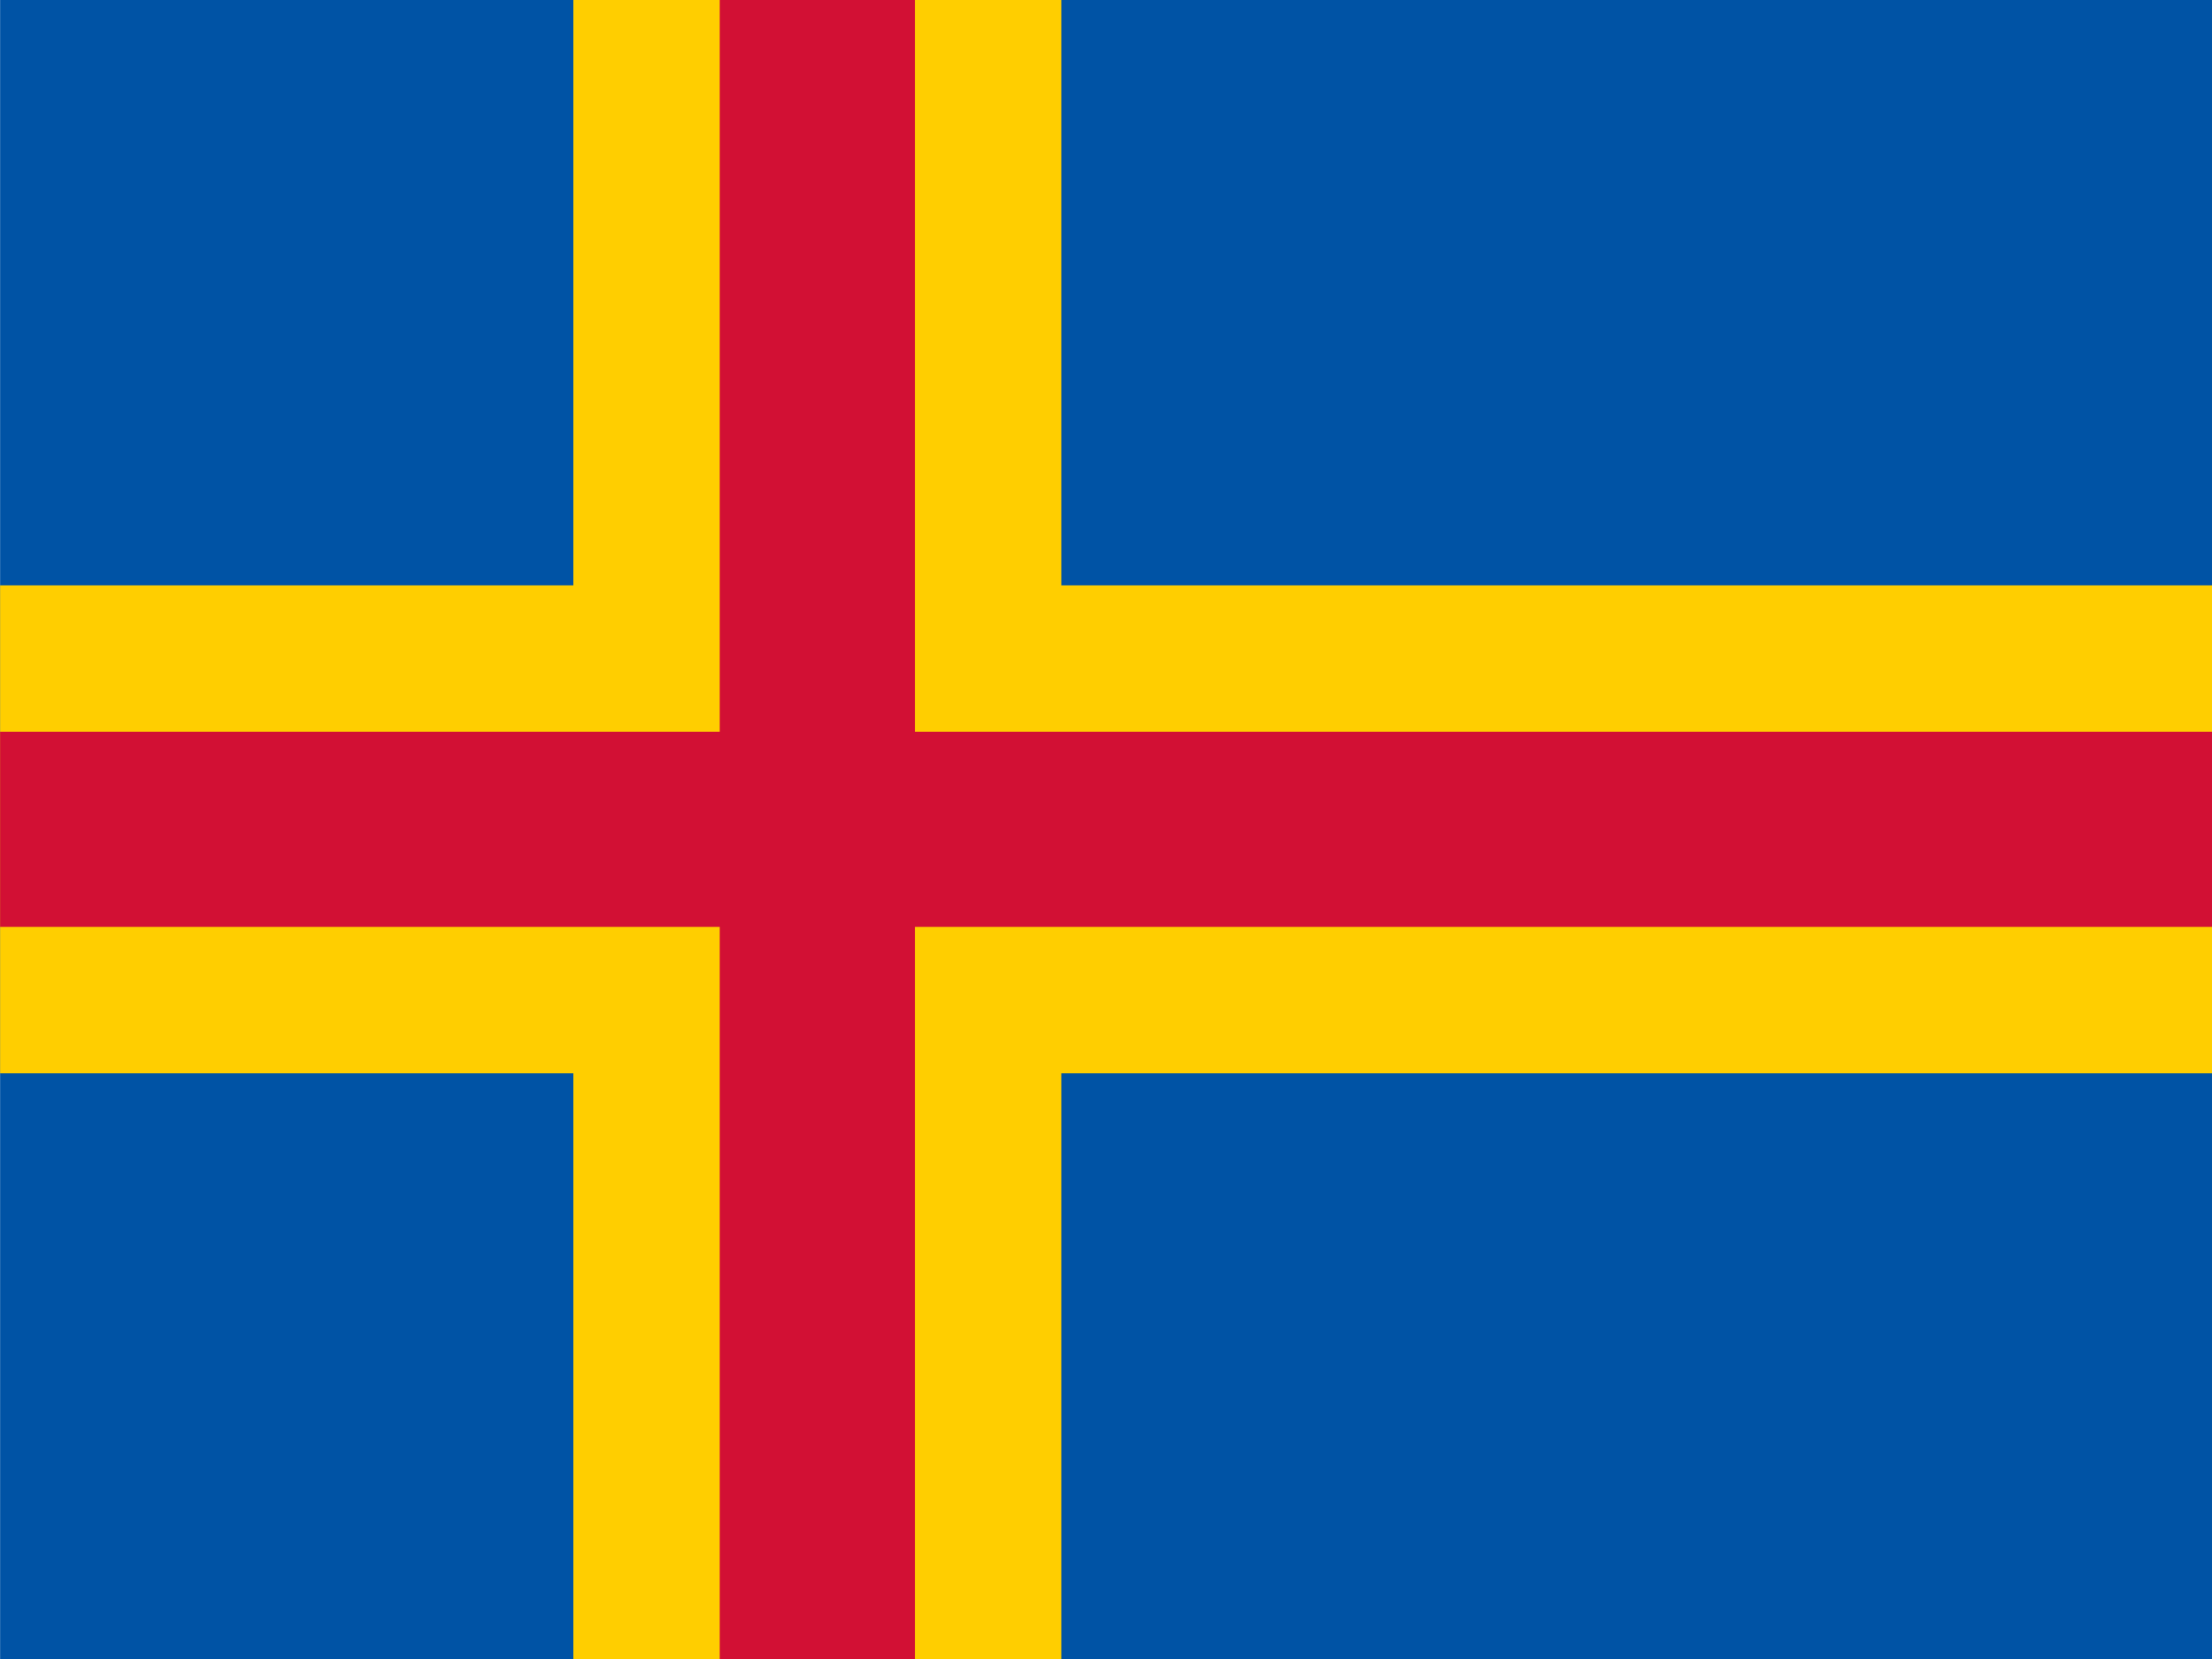
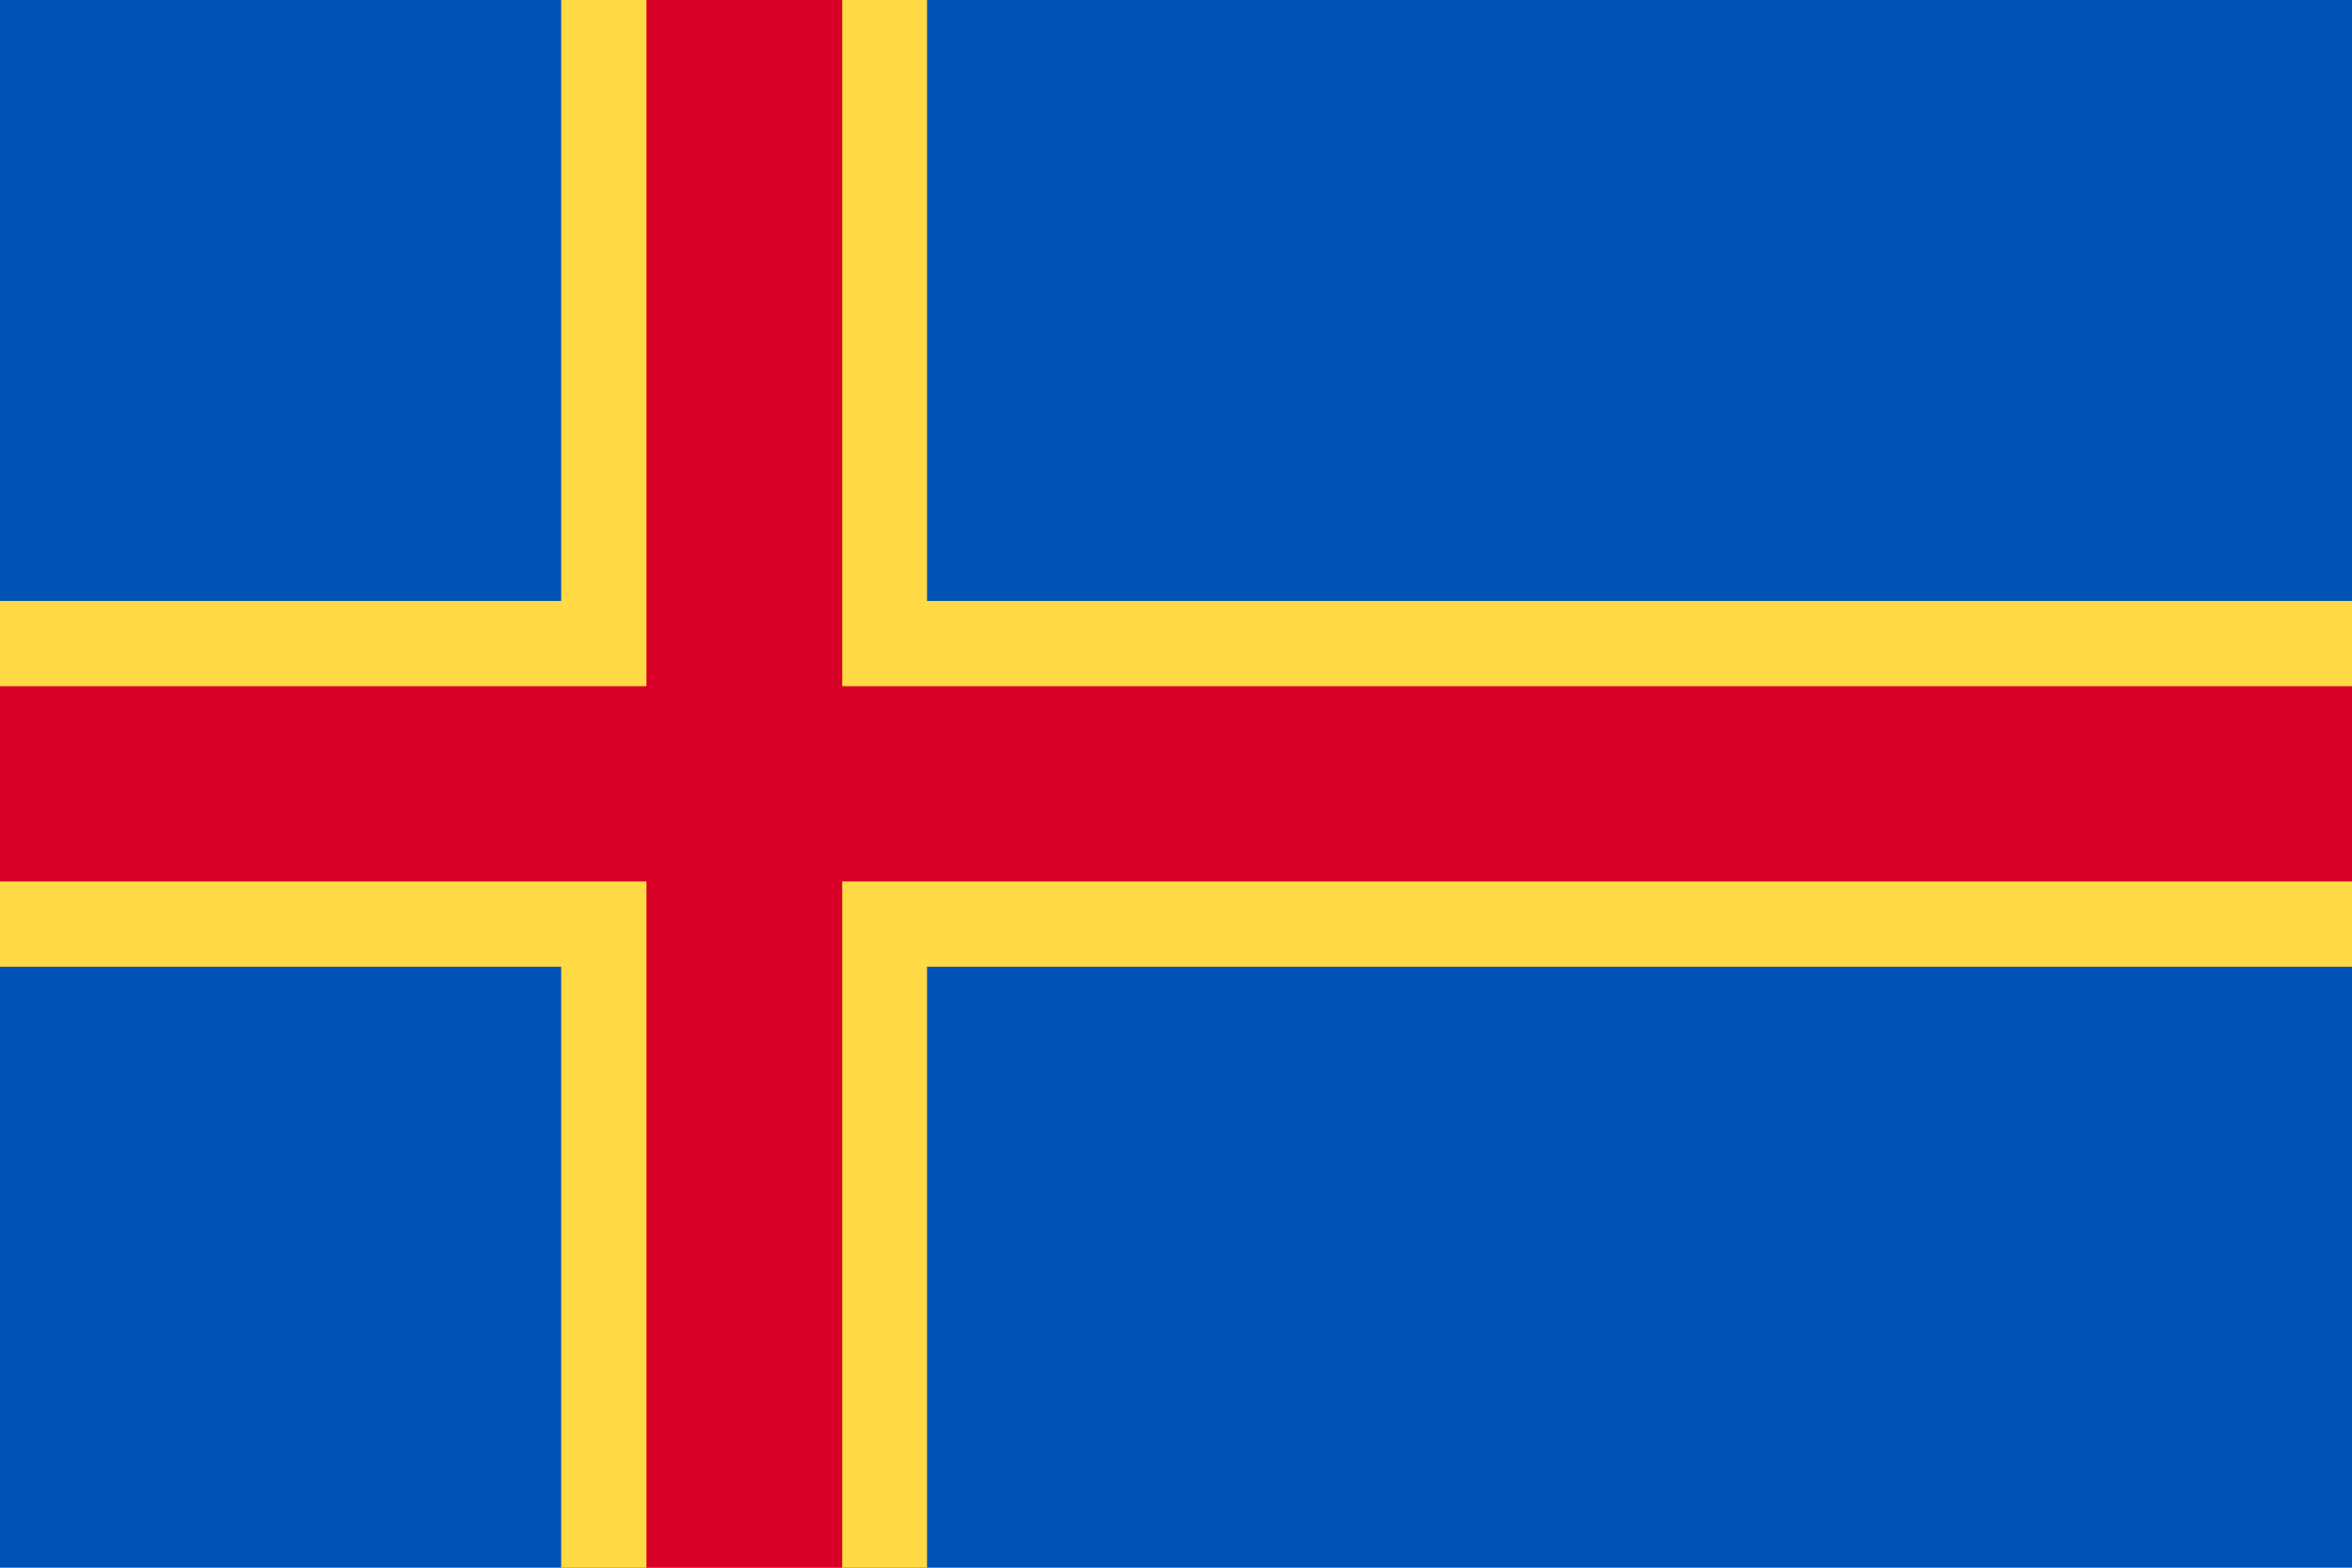
- <svg xmlns="http://www.w3.org/2000/svg" id="flag-icons-ax" viewBox="0 0 640 480">
-   <defs>
-     <clipPath id="ax-a">
-       <path fill-opacity=".7" d="M106.3 0h1133.3v850H106.3z" />
-     </clipPath>
-   </defs>
-   <g clip-path="url(#ax-a)" transform="matrix(.56472 0 0 .56482 -60 -.1)">
-     <path fill="#0053a5" d="M0 0h1300v850H0z" />
-     <g fill="#ffce00">
-       <path d="M400 0h250v850H400z" />
-       <path d="M0 300h1300v250H0z" />
-     </g>
-     <g fill="#d21034">
-       <path d="M475 0h100v850H475z" />
-       <path d="M0 375h1300v100H0z" />
-     </g>
-   </g>
+ <svg xmlns="http://www.w3.org/2000/svg" version="1.1" viewBox="0 0 513 342">
+   <rect fill="#0052B4" width="513" height="342" />
+   <polygon fill="#FFDA44" points="513,210.9 202.2,210.9 202.2,342 122.4,342 122.4,210.9 0,210.9 0,192.3 0,149.7 0,131.1 122.4,131.1  122.4,0 202.2,0 202.2,131.1 513,131.1 513,149.7 513,192.3 " />
+   <polygon fill="#D80027" points="513,149.7 513,192.3 183.7,192.3 183.7,342 141,342 141,192.3 0,192.3 0,149.7 141,149.7 141,0  183.7,0 183.7,149.7 " />
</svg>
